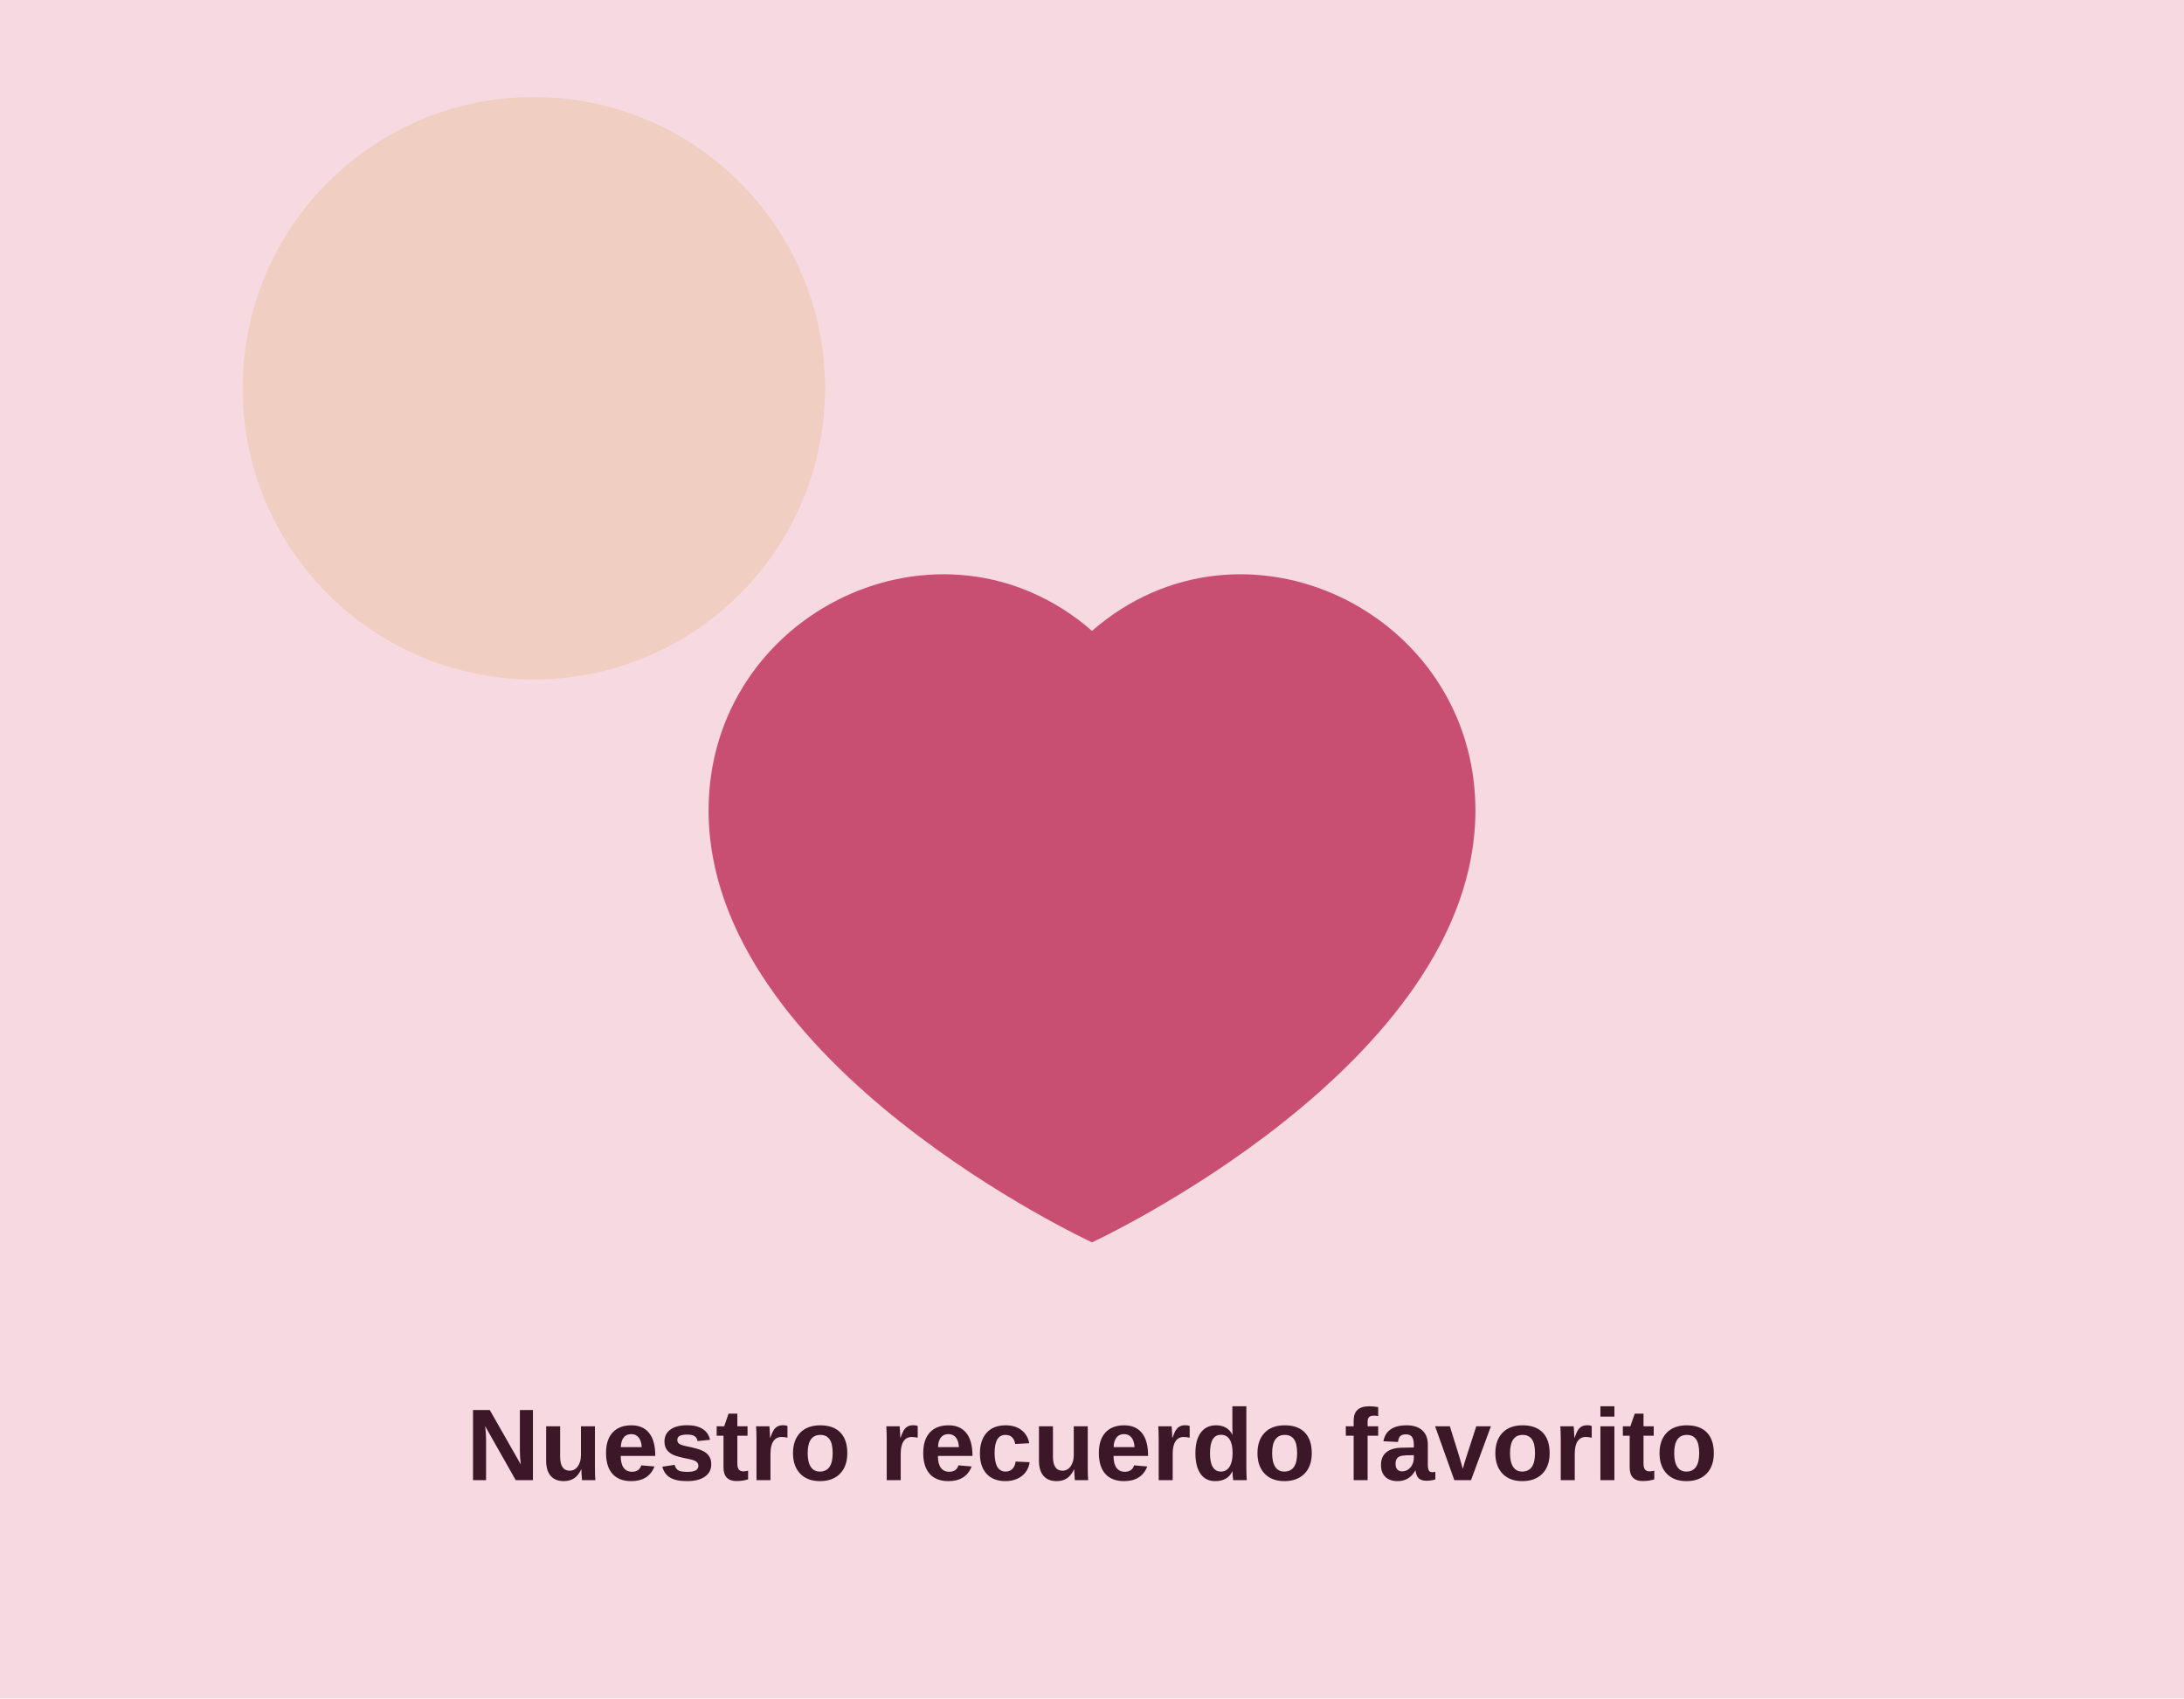
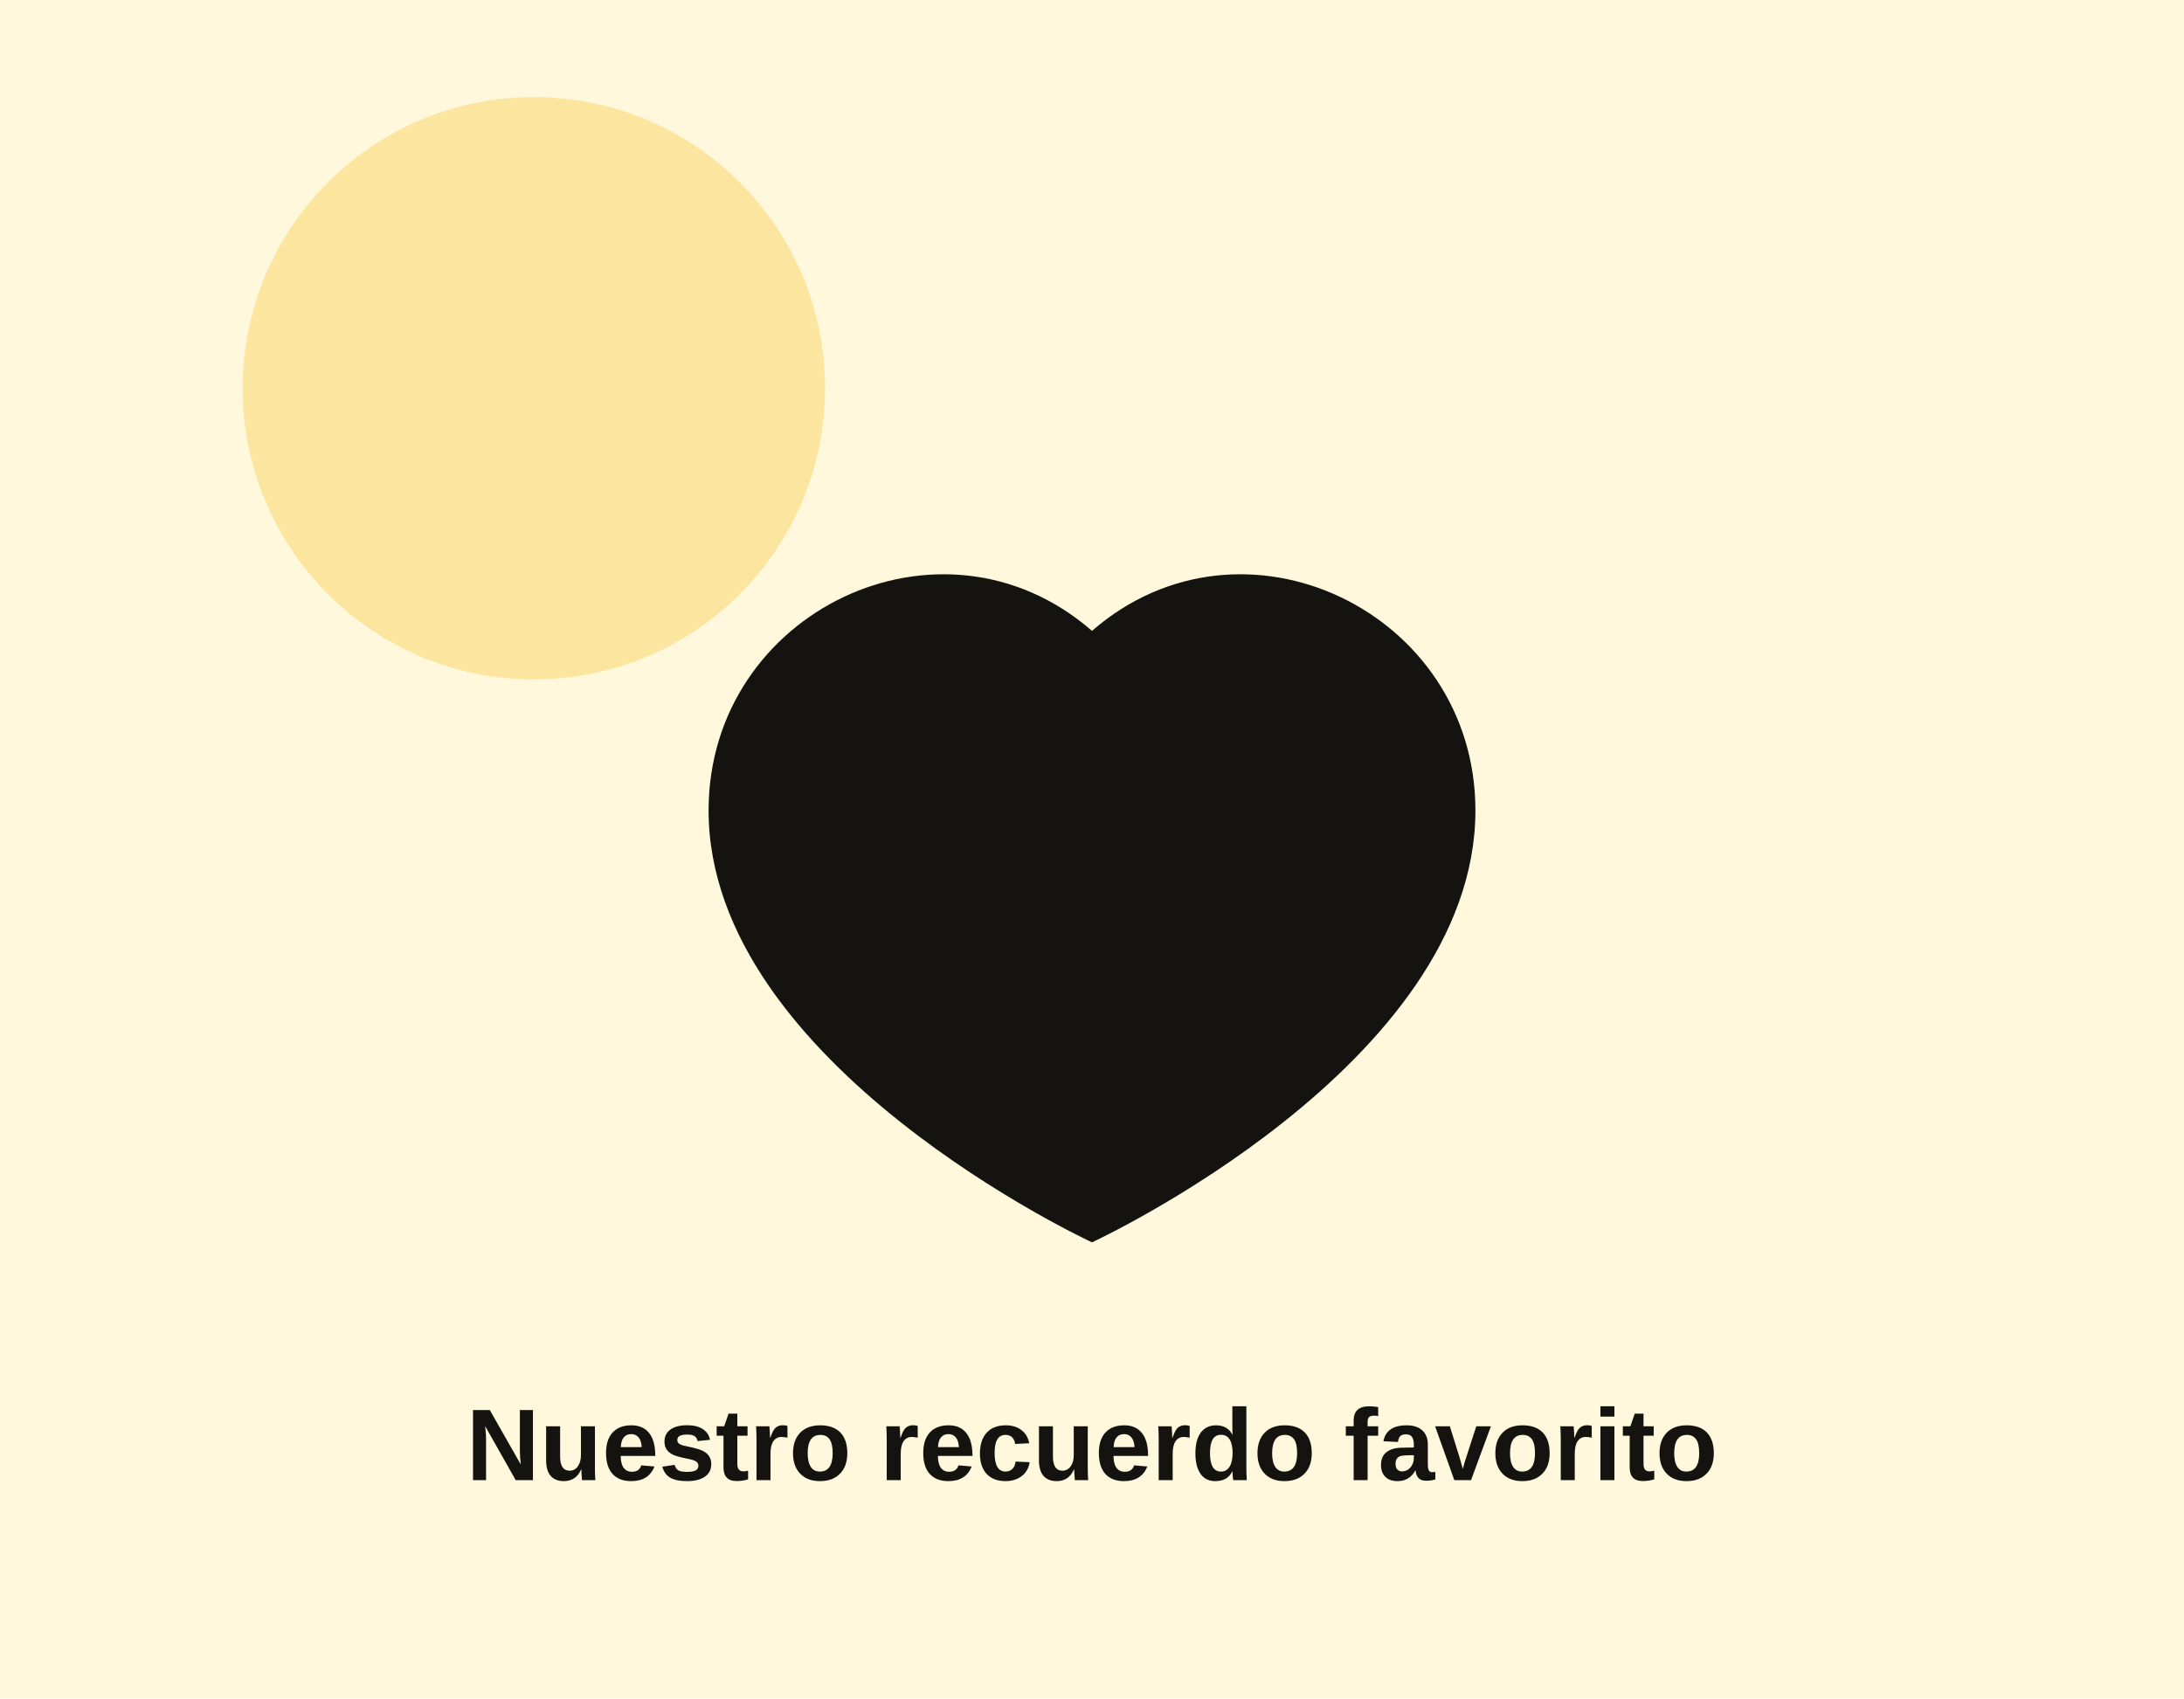
<svg xmlns="http://www.w3.org/2000/svg" viewBox="0 0 900 700">
-   <rect width="900" height="700" fill="#f7d9e1" />
-   <circle cx="220" cy="160" r="120" fill="#d7a94d" opacity=".22" />
-   <path d="M450 260c-62-54-158-8-158 74 0 105 158 178 158 178s158-73 158-178c0-82-96-128-158-74z" fill="#c94f72" />
-   <text x="450" y="610" text-anchor="middle" font-family="Segoe UI, Arial" font-size="42" font-weight="800" fill="#3c1727">Nuestro recuerdo favorito</text>
+   <rect width="900" height="700" fill="#fff8dc" />
+   <circle cx="220" cy="160" r="120" fill="#f3b700" opacity=".28" />
+   <path d="M450 260c-62-54-158-8-158 74 0 105 158 178 158 178s158-73 158-178c0-82-96-128-158-74z" fill="#15130f" />
+   <text x="450" y="610" text-anchor="middle" font-family="Segoe UI, Arial" font-size="42" font-weight="800" fill="#15130f">Nuestro recuerdo favorito</text>
</svg>
